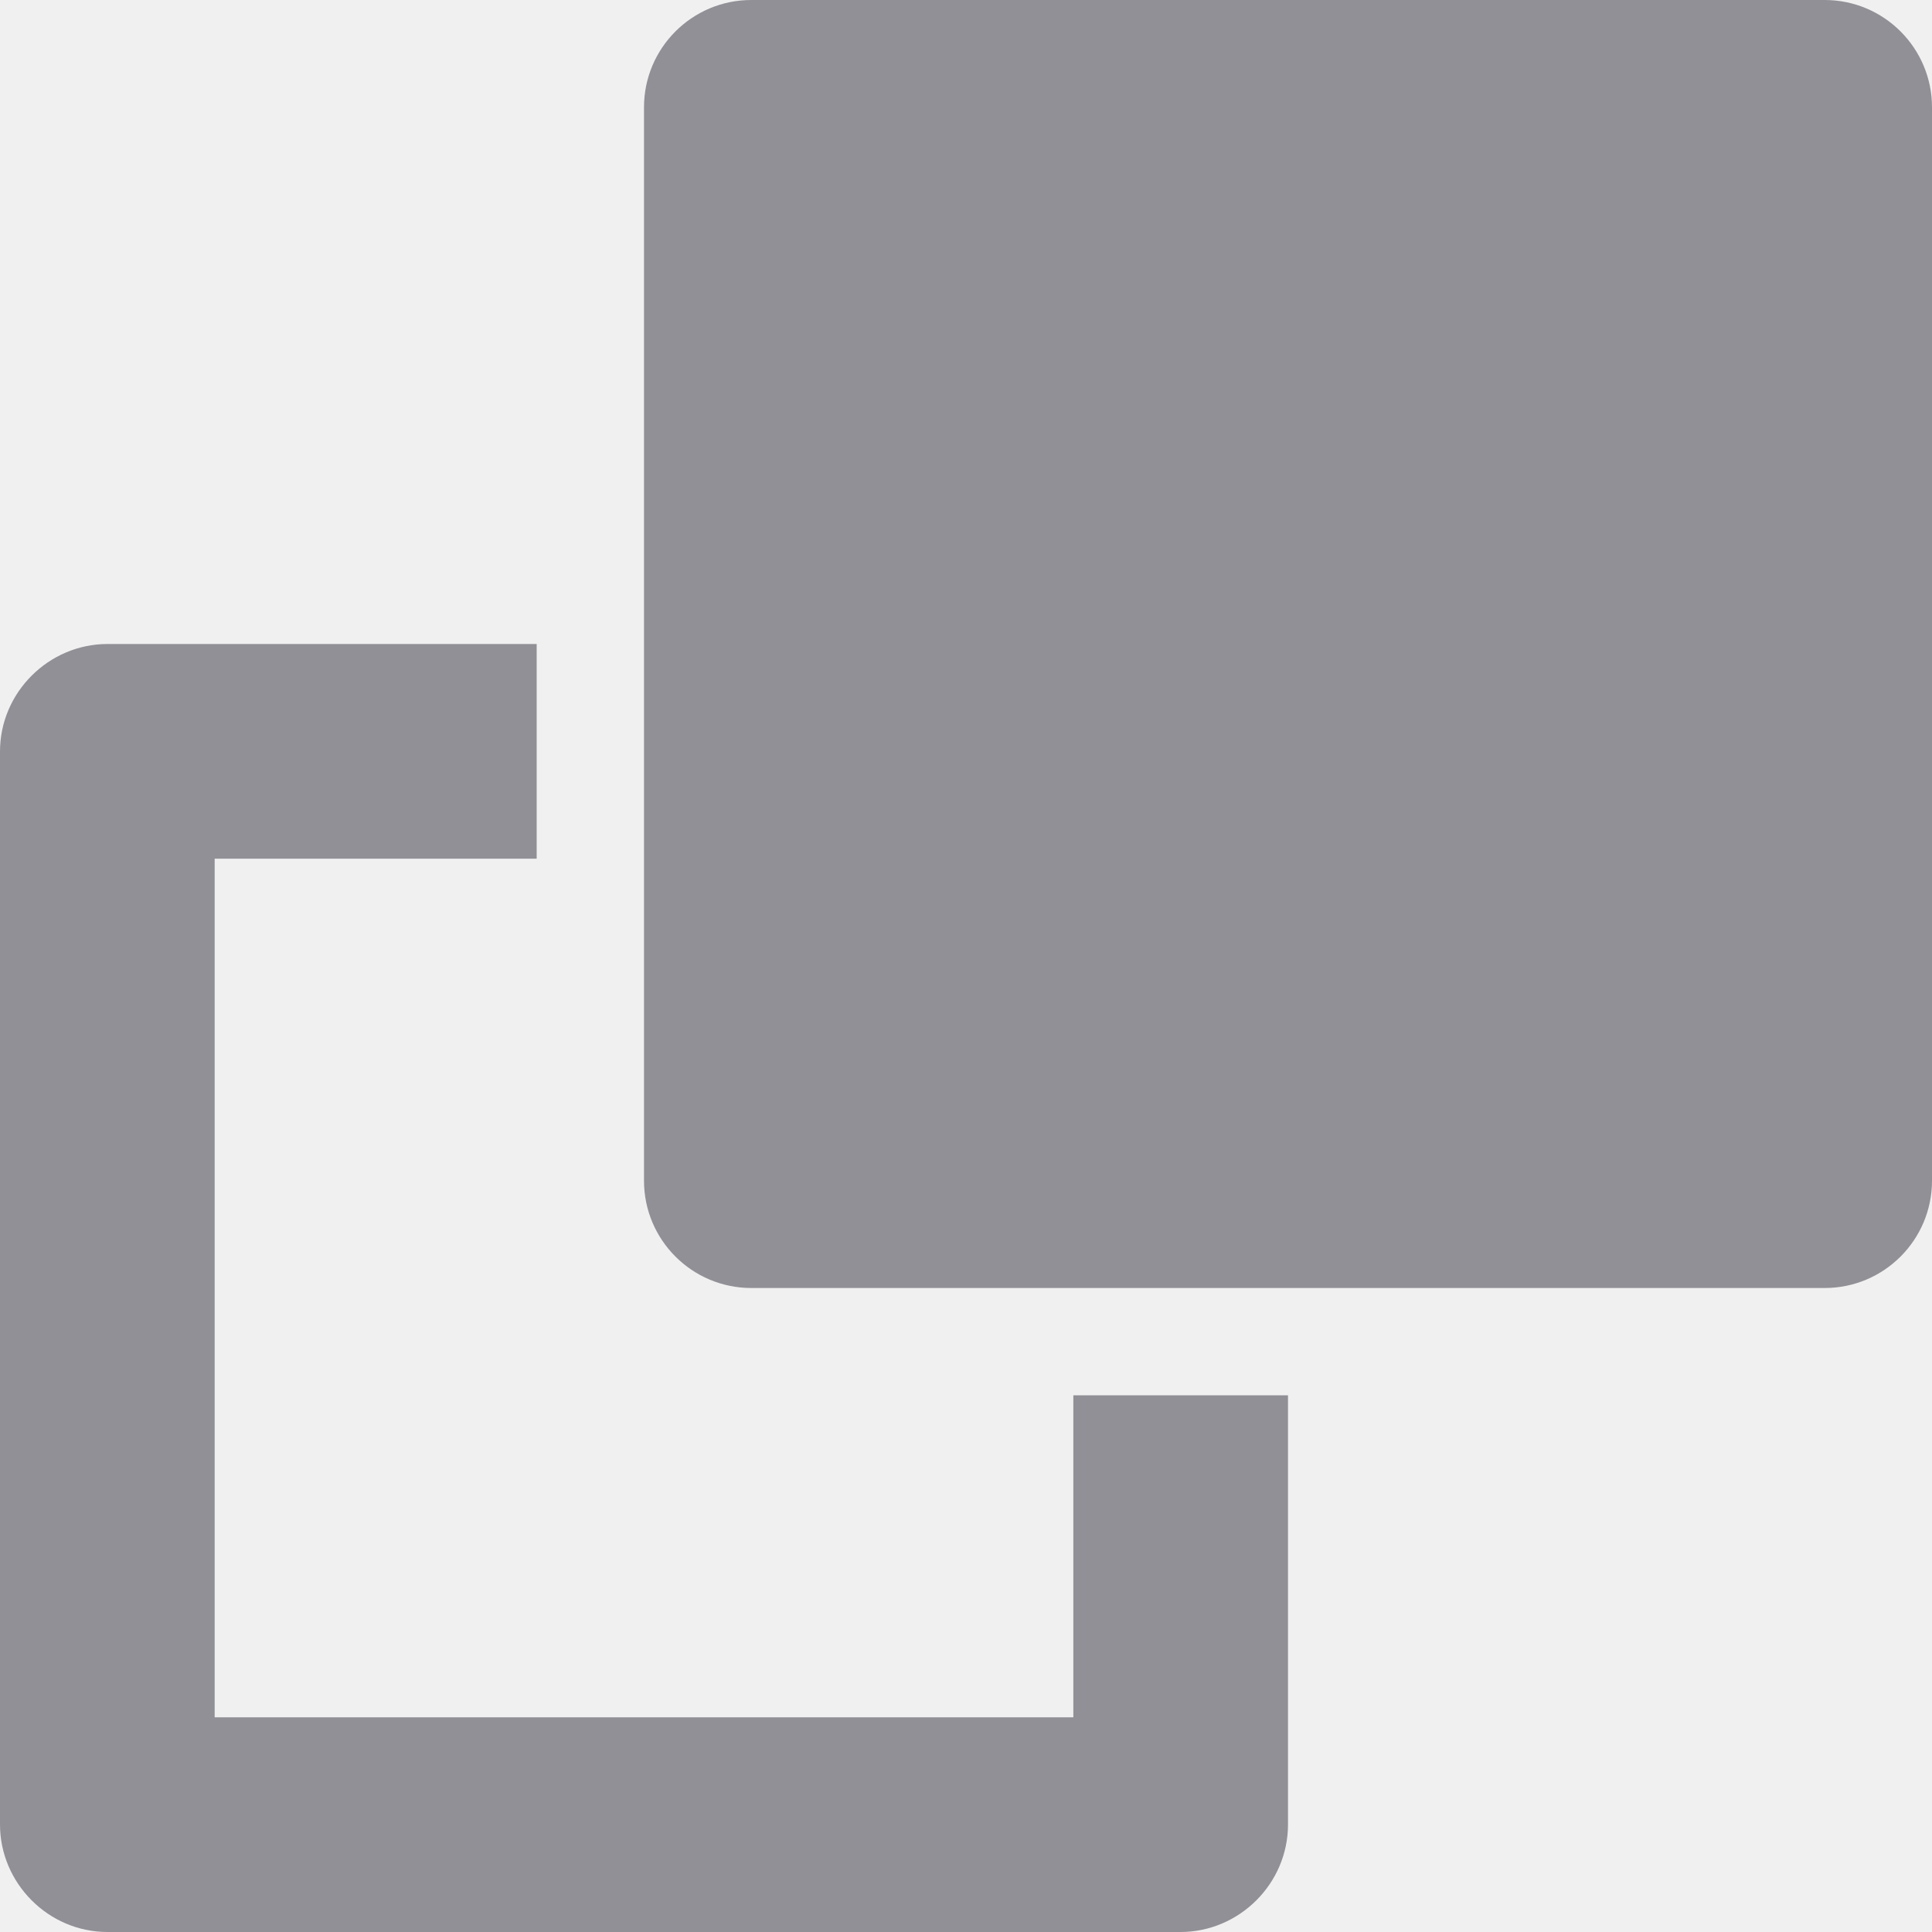
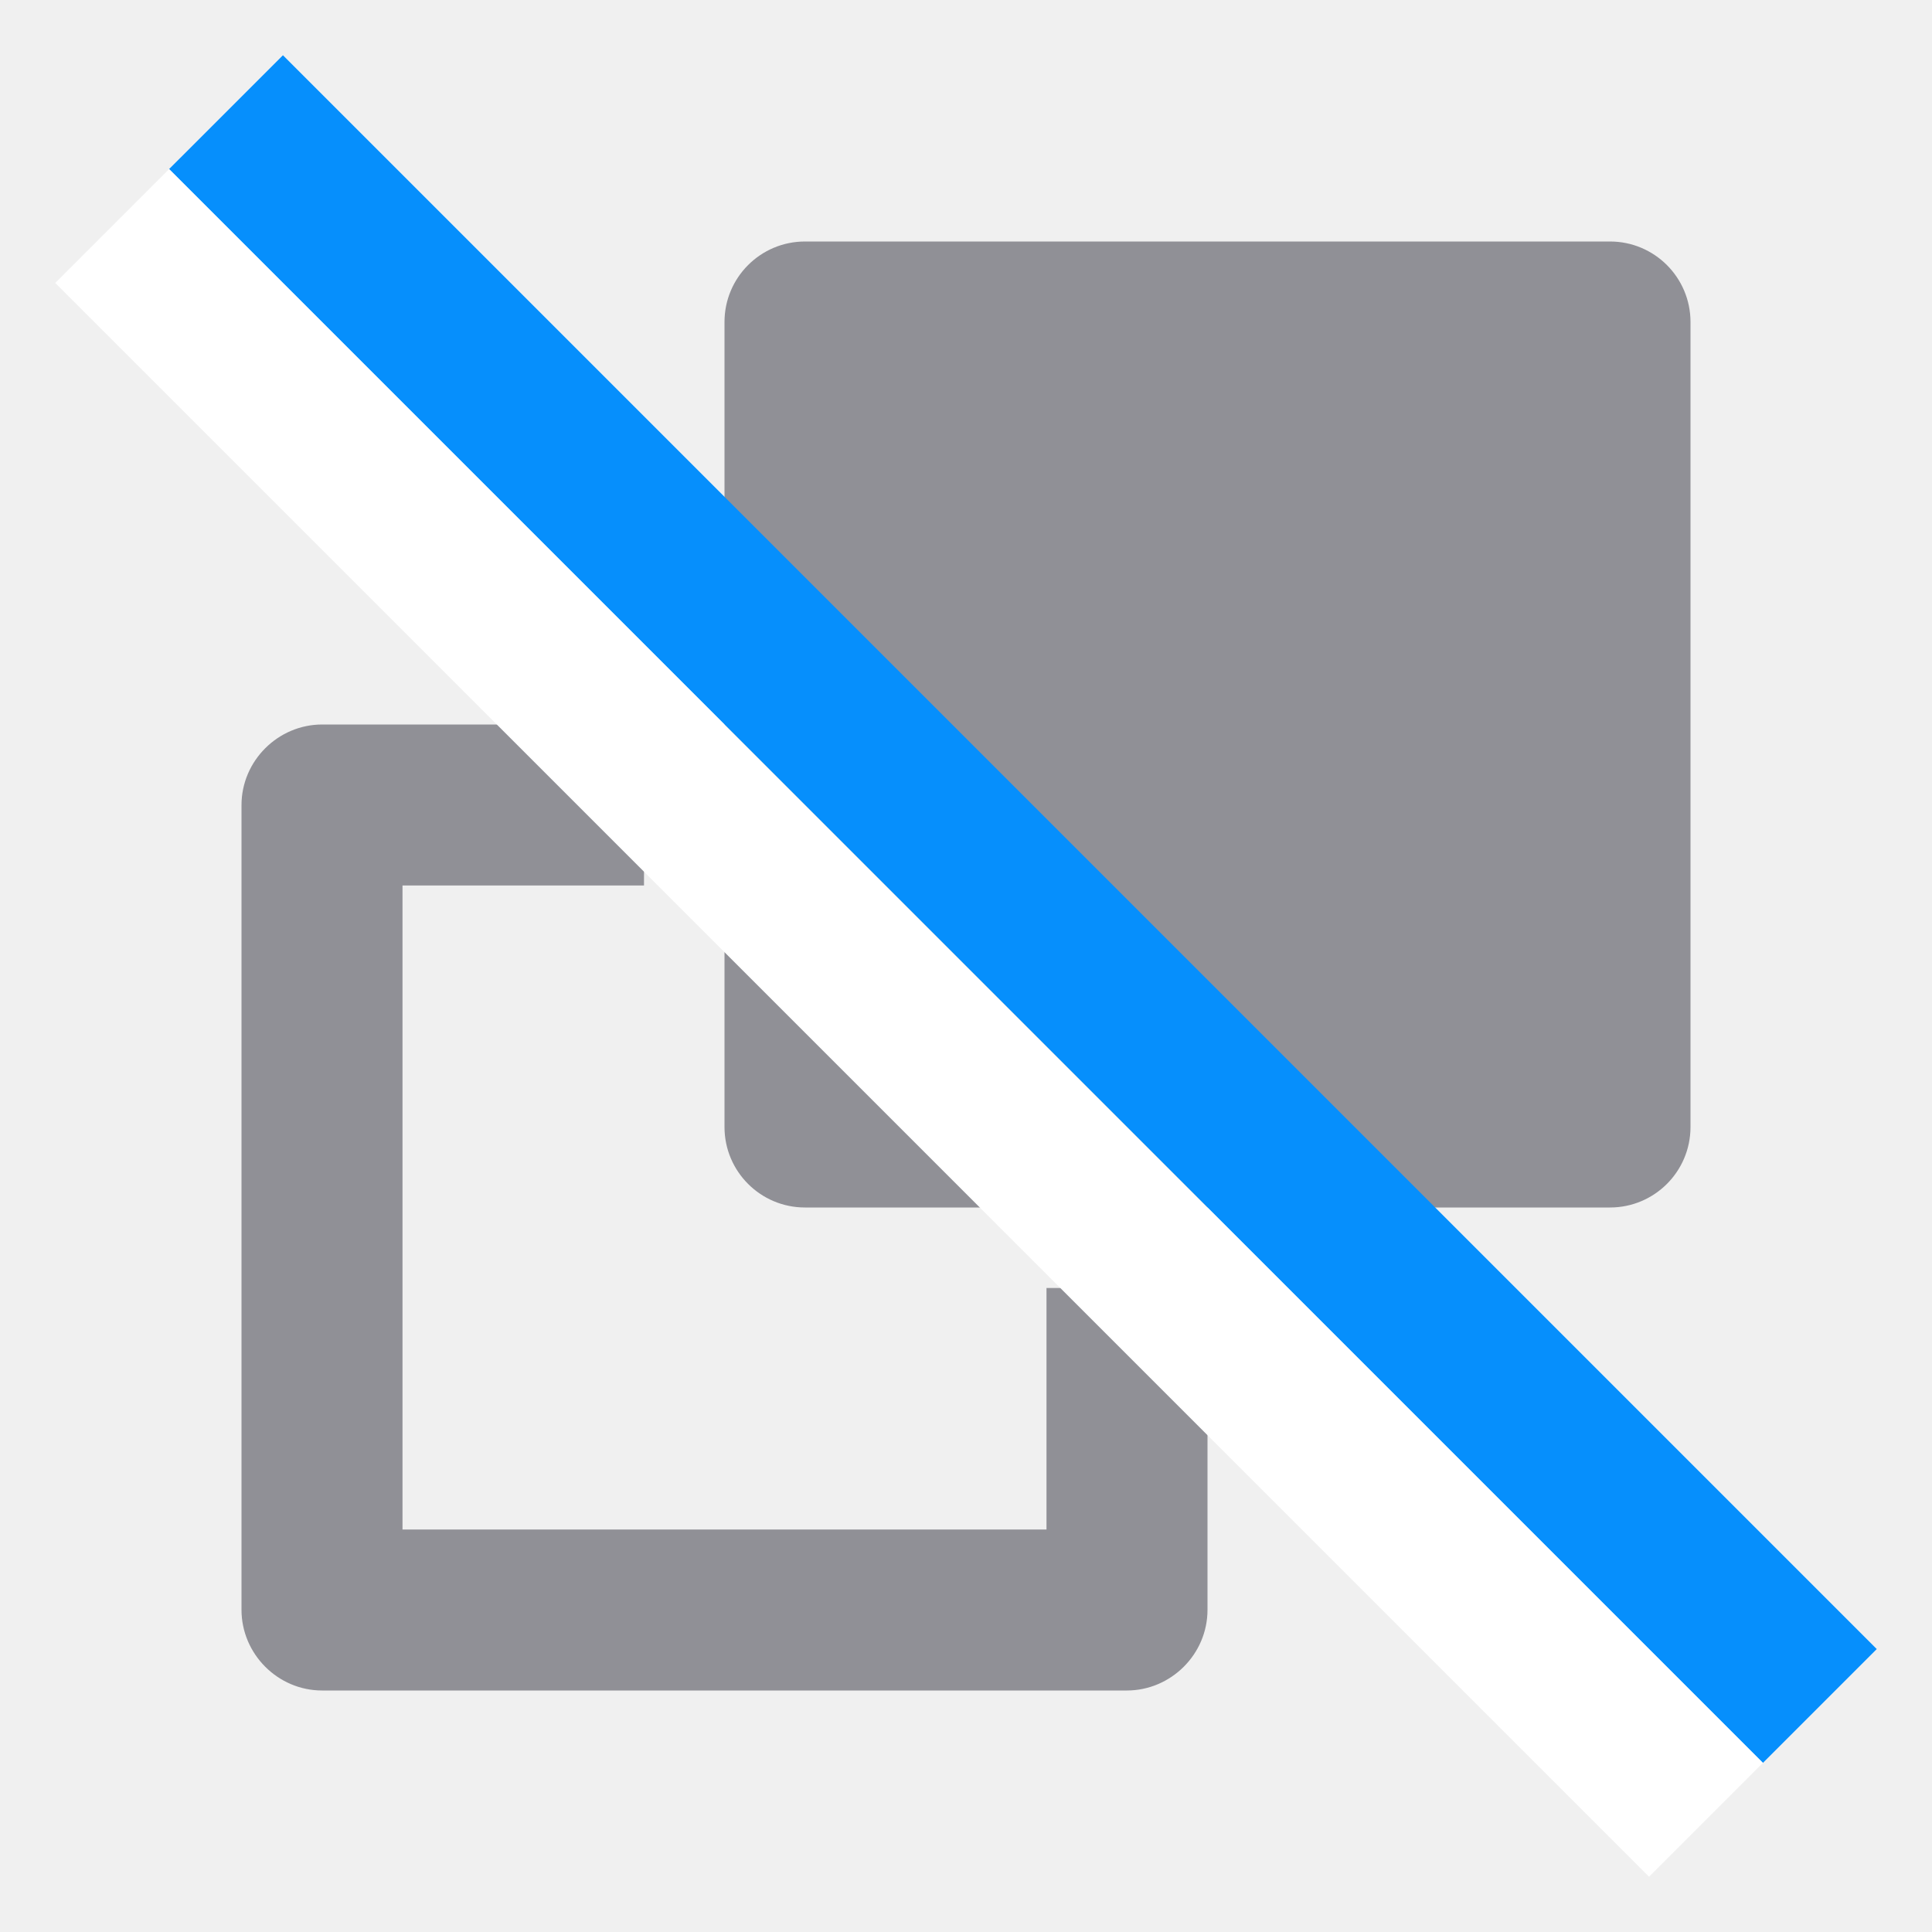
- <svg xmlns="http://www.w3.org/2000/svg" width="18px" height="18px" viewBox="0 0 18 18" version="1.1">
+ <svg xmlns="http://www.w3.org/2000/svg" width="24px" height="24px" viewBox="0 0 24 24" version="1.1">
  <defs />
  <g id="Welcome" stroke="none" stroke-width="1" fill="none" fill-rule="evenodd">
-     <g id="1-Ads-on" transform="translate(-221, -398)">
-       <g id="Group-86-Copy-2" transform="translate(200, 111)">
-         <g id="Group-81-Copy-14" transform="translate(18, 281)">
-           <g id="Group-71-Copy-8">
-             <g id="Group-65-Copy" transform="translate(0, 3)">
-               <rect id="Rectangle-374-Copy" opacity="0.137" x="0" y="0" width="24" height="24" />
-               <rect id="Combined-Shape" fill="#909096" x="9" y="3" width="12" height="12" rx="1" />
-               <path d="M8,9 L4.002,9 C3.456,9 3,9.449 3,10.002 L3,19.998 C3,20.544 3.449,21 4.002,21 L13.998,21 C14.544,21 15,20.551 15,19.998 L15,16 L13,16 L13,19 L5,19 L5,11 L8,11 L8,9 L8,9 Z" id="Combined-Shape" fill="#909096" />
+     <g id="3-Advanced-mode" transform="translate(-218, -395)">
+       <g id="Group-85-Copy-3" transform="translate(200, 111)">
+         <g id="Group-88">
+           <g id="Group-81-Copy-14" transform="translate(18, 281)">
+             <g id="Group-71-Copy-8">
+               <g id="Group-65-Copy" transform="translate(0, 3)">
+                 <rect id="Rectangle-374-Copy" opacity="0.137" x="0" y="0" width="24" height="24" />
+                 <rect id="Combined-Shape" fill="#909096" x="9" y="3" width="12" height="12" rx="1" />
+                 <path d="M8,9 L4.002,9 C3.456,9 3,9.449 3,10.002 L3,19.998 C3,20.544 3.449,21 4.002,21 L13.998,21 C14.544,21 15,20.551 15,19.998 L15,16 L13,16 L13,19 L5,19 L5,11 L8,11 L8,9 L8,9 Z" id="Combined-Shape" fill="#909096" />
+                 <g id="Group-67" transform="translate(12, 12) rotate(45) translate(-12, -12) translate(-2, 10)">
+                   <rect id="Rectangle-426" fill="#068FFC" x="1.49347201e-12" y="-1.62514446e-12" width="28" height="2" />
+                   <rect id="Rectangle-426-Copy" fill="#FFFFFF" x="1.49347201e-12" y="2" width="28" height="2" />
+                 </g>
+               </g>
            </g>
          </g>
        </g>
      </g>
    </g>
  </g>
</svg>
